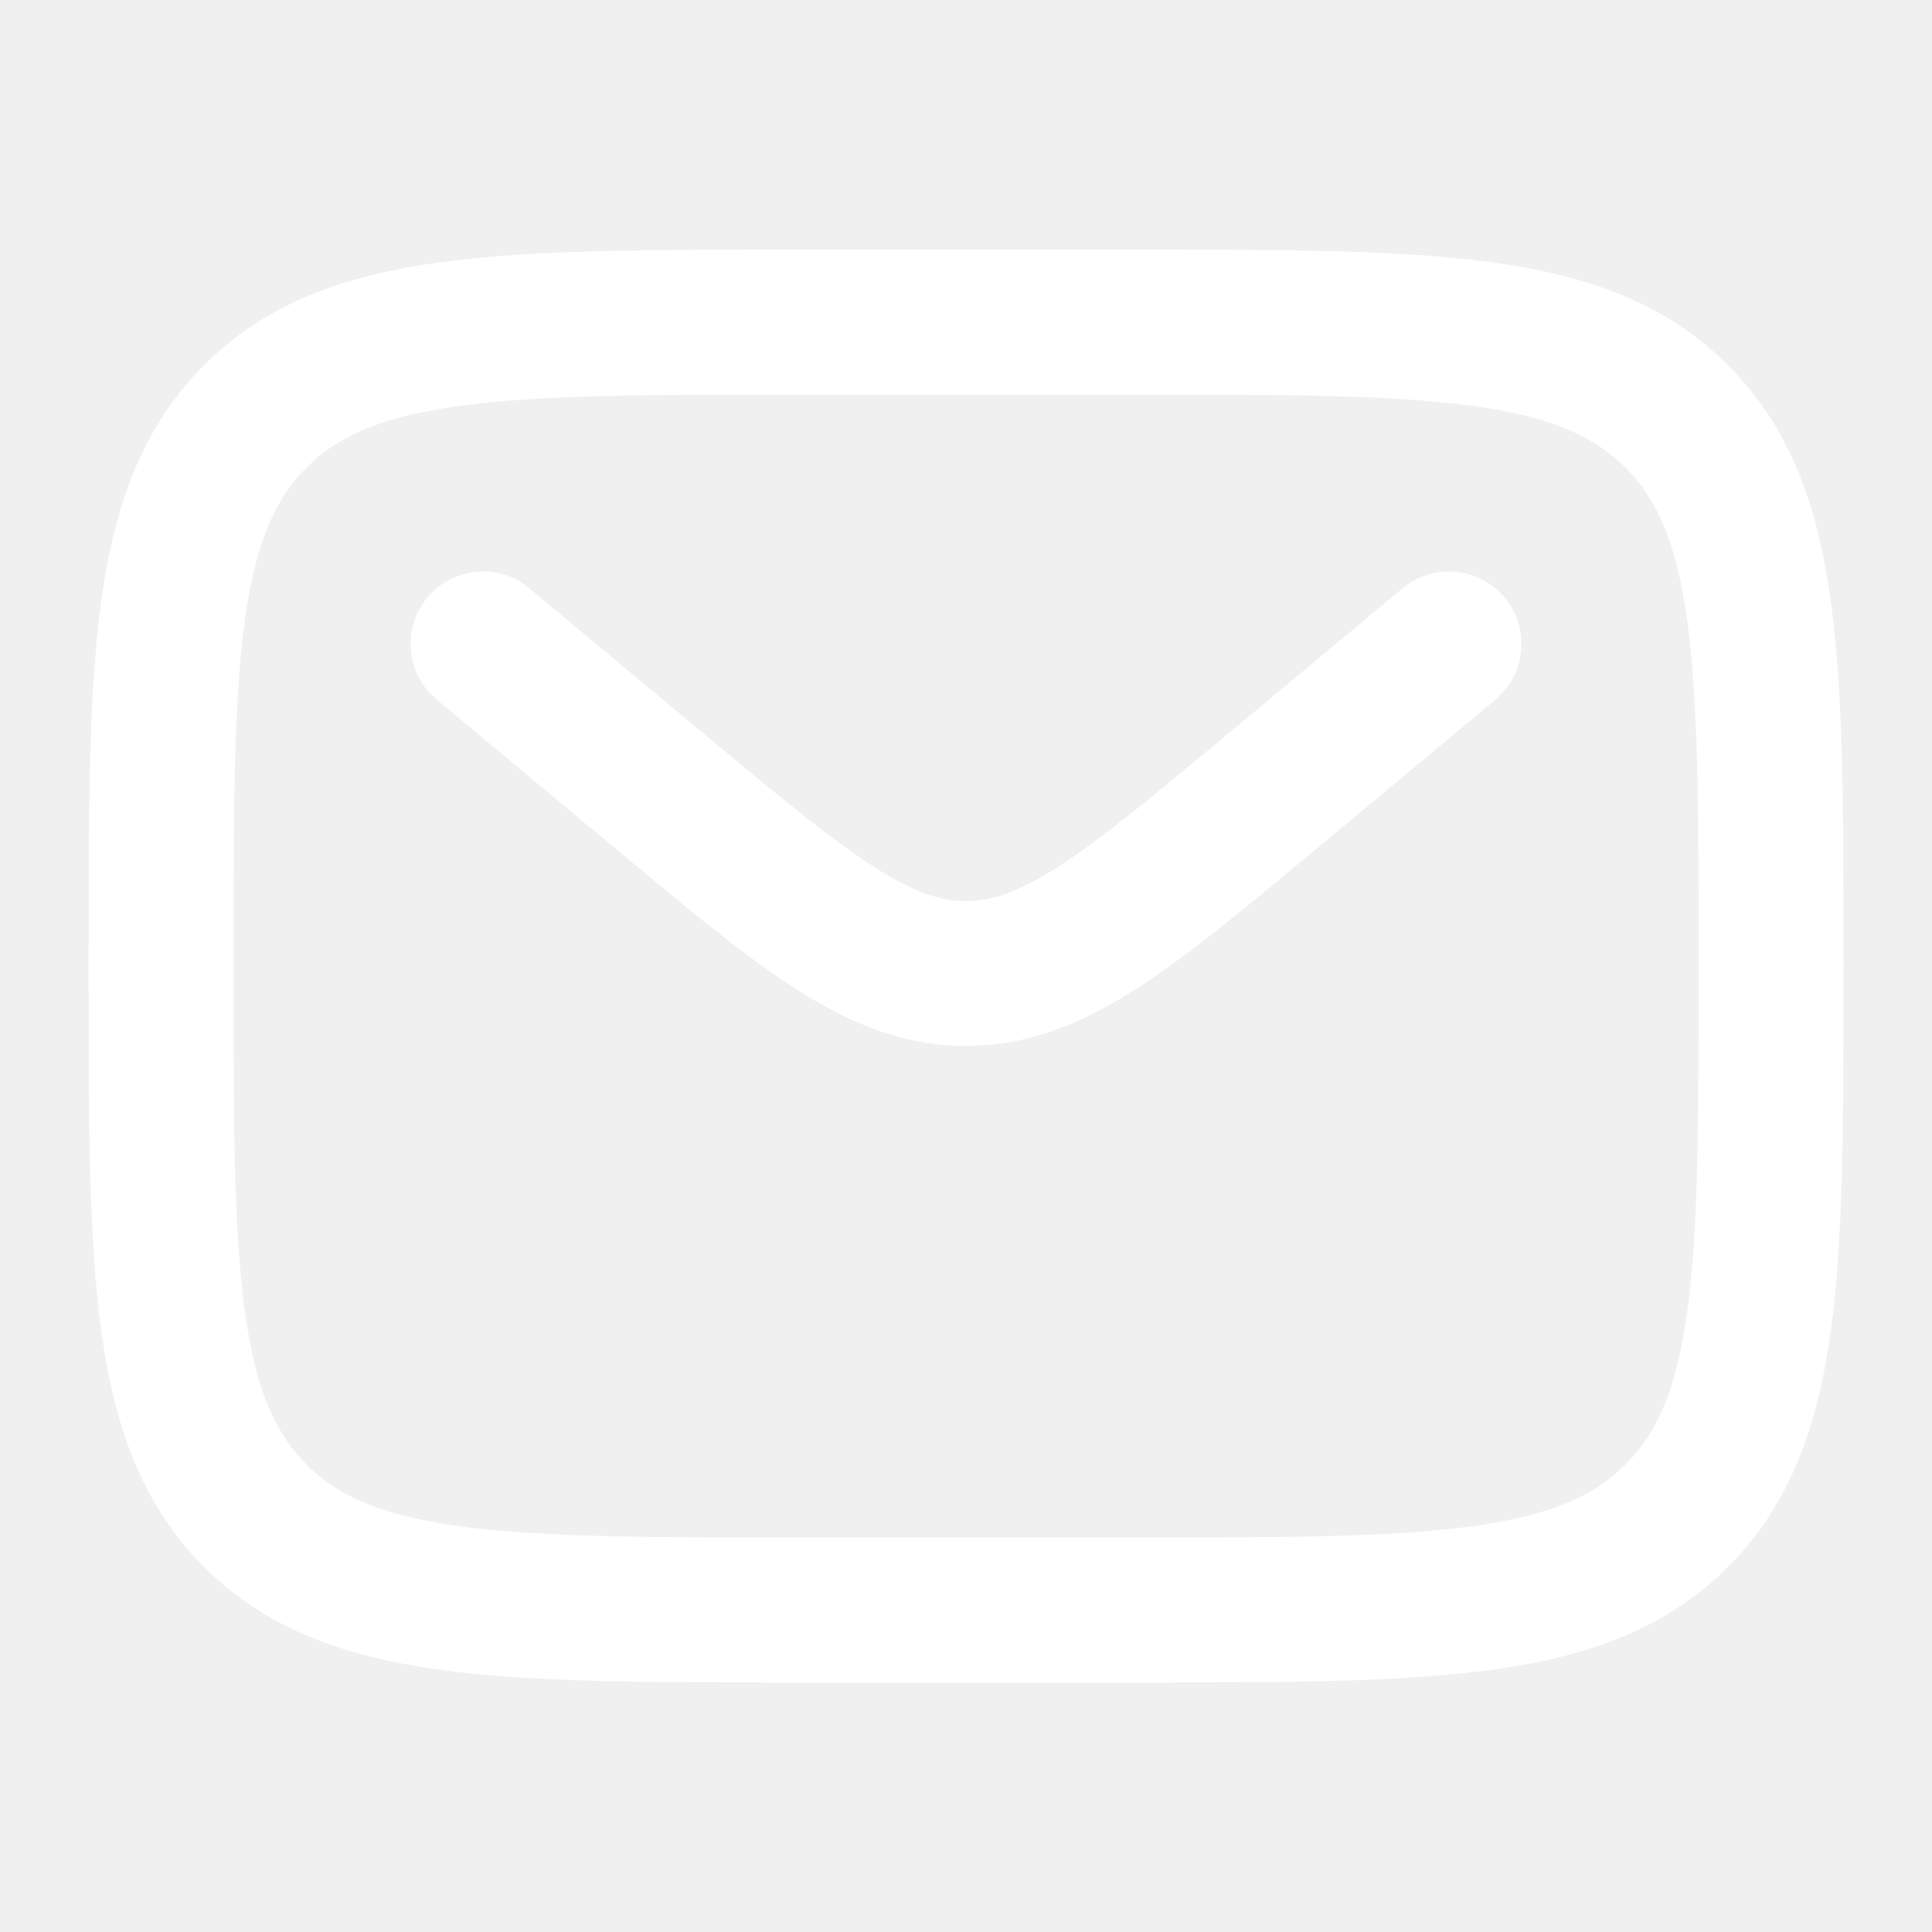
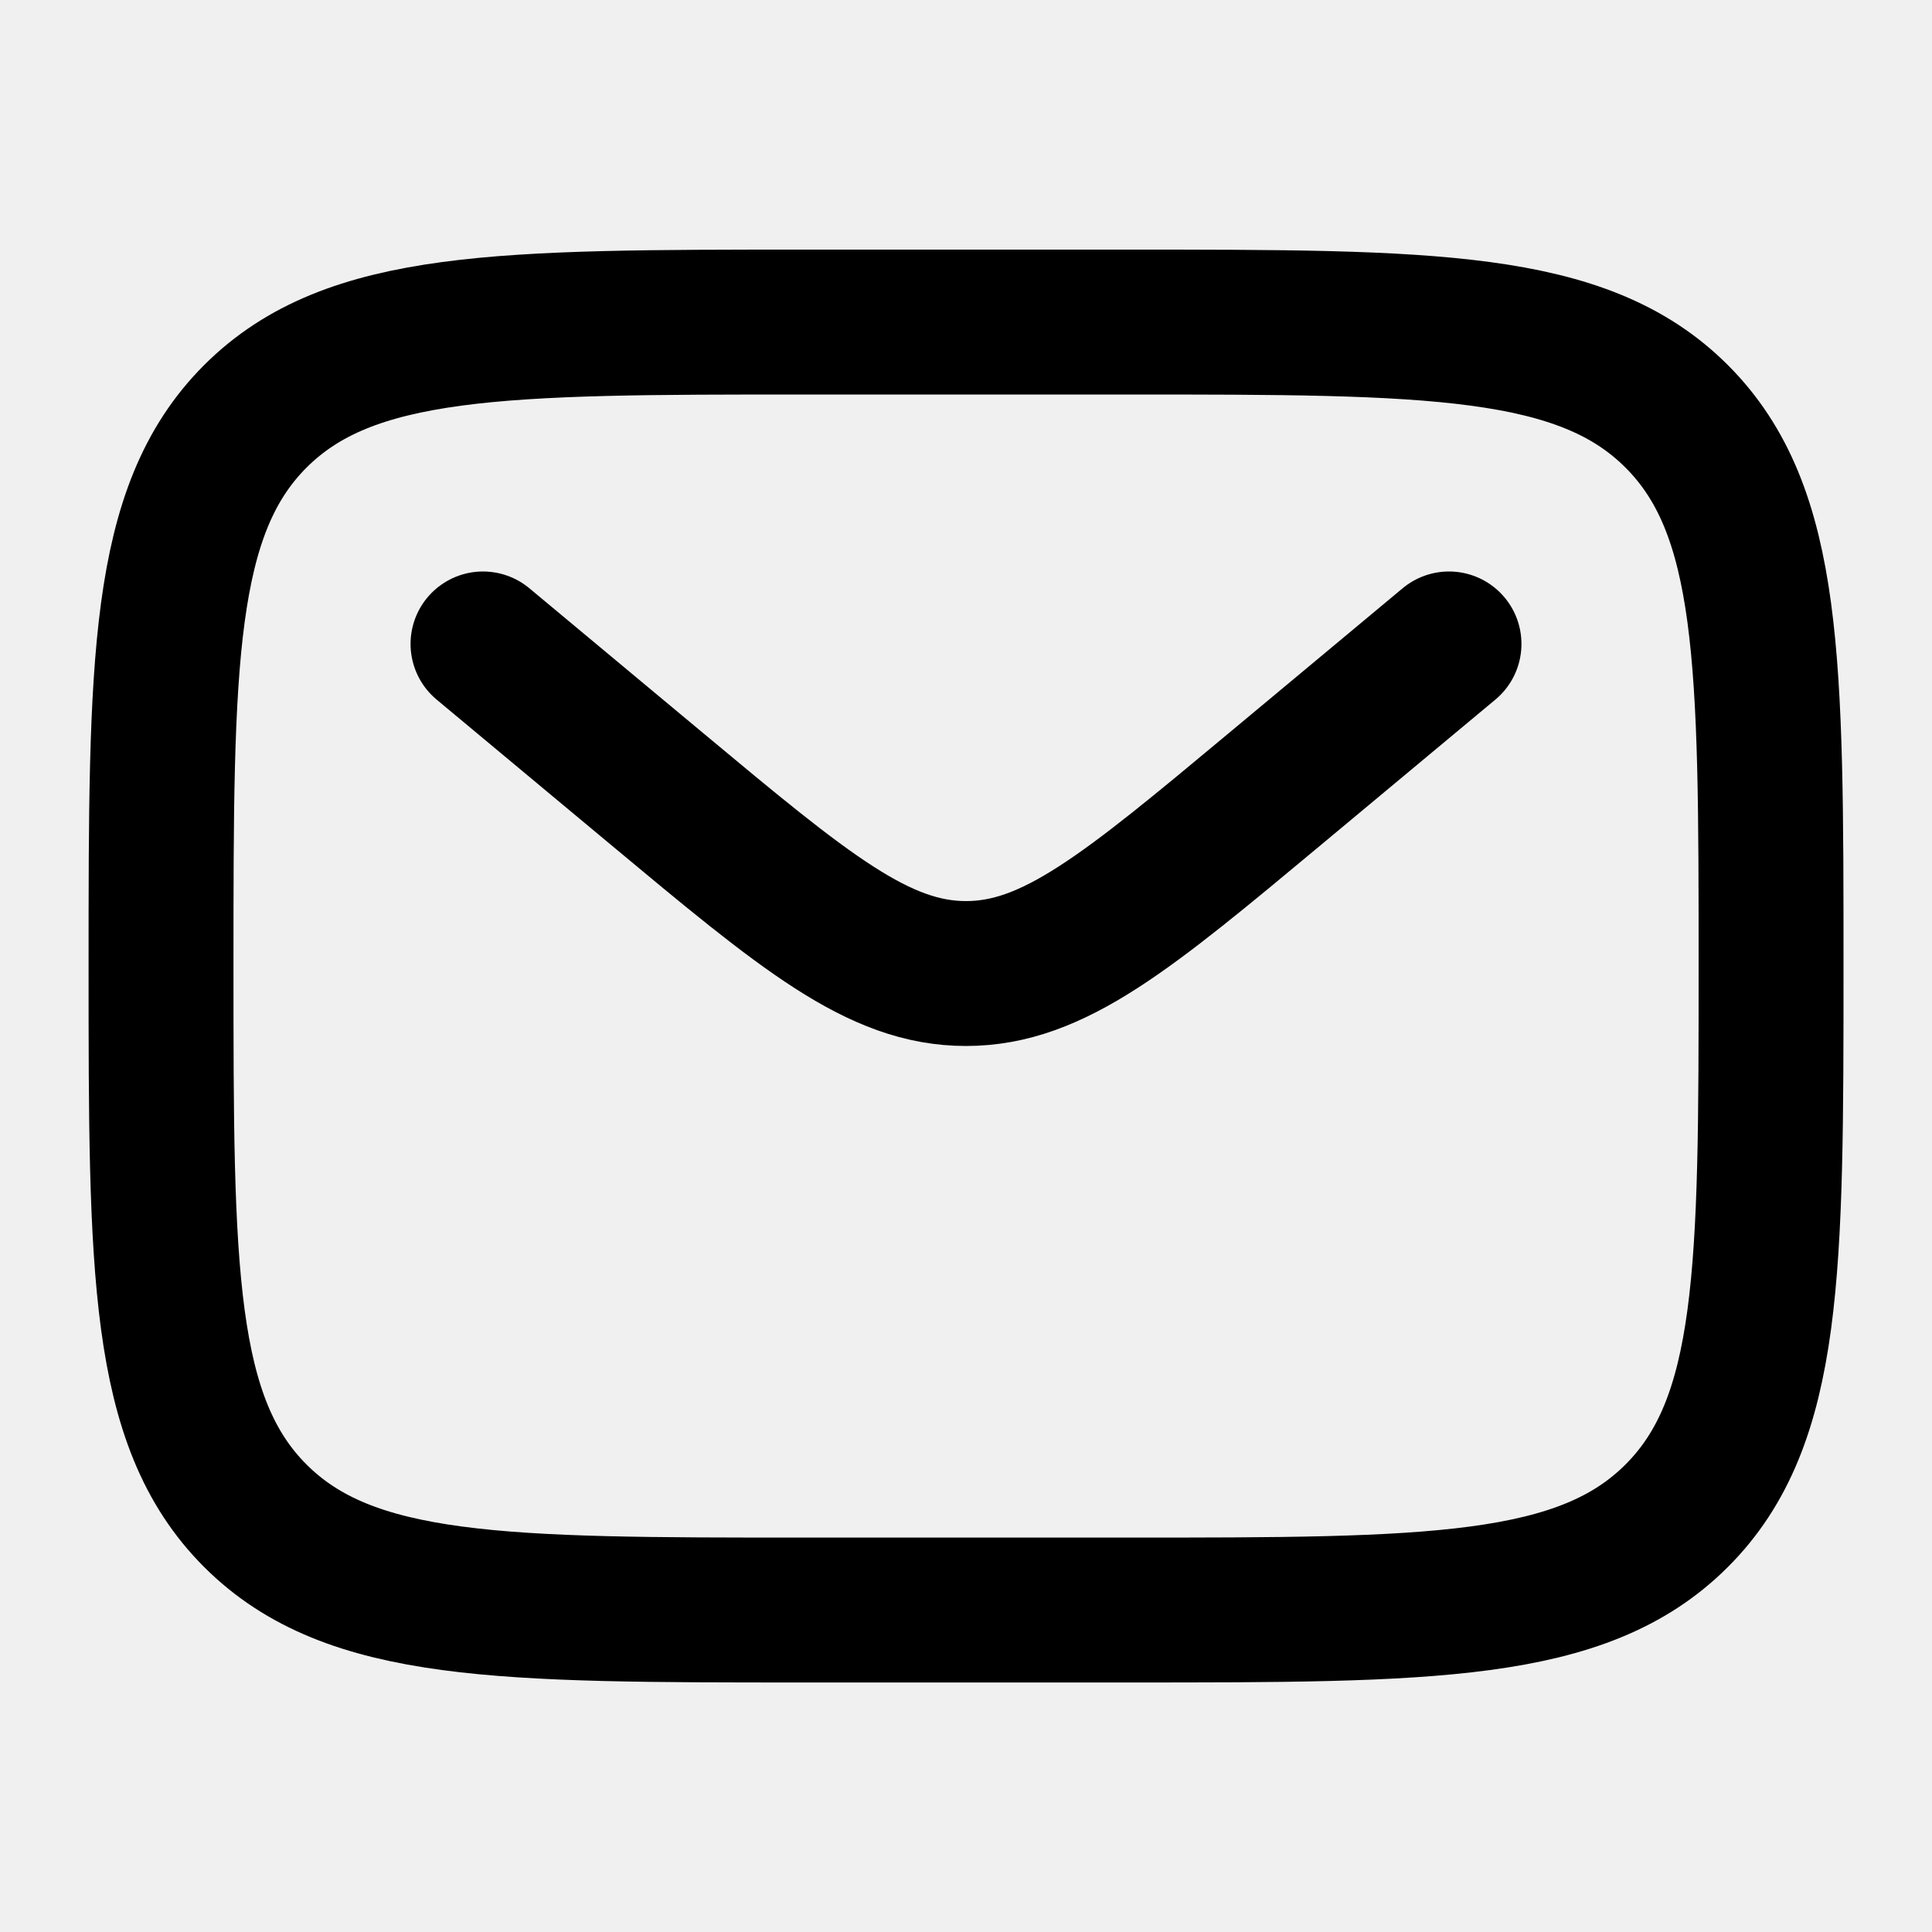
<svg xmlns="http://www.w3.org/2000/svg" viewBox="0 0 20 20" fill="none">
-   <path d="M1.667 10.001C1.667 6.858 1.667 5.287 2.643 4.31C3.62 3.334 5.191 3.334 8.334 3.334H11.667C14.81 3.334 16.381 3.334 17.357 4.31C18.334 5.287 18.334 6.858 18.334 10.001C18.334 13.143 18.334 14.715 17.357 15.691C16.381 16.667 14.81 16.667 11.667 16.667H8.334C5.191 16.667 3.62 16.667 2.643 15.691C1.667 14.715 1.667 13.143 1.667 10.001Z" stroke="white" stroke-width="1.5" />
-   <path d="M5 6.666L6.799 8.165C8.33 9.441 9.095 10.078 10 10.078C10.905 10.078 11.67 9.441 13.201 8.165L15 6.666" stroke="white" stroke-width="1.5" stroke-linecap="round" />
+   <path d="M1.667 10.001C1.667 6.858 1.667 5.287 2.643 4.31C3.62 3.334 5.191 3.334 8.334 3.334H11.667C14.81 3.334 16.381 3.334 17.357 4.31C18.334 5.287 18.334 6.858 18.334 10.001C18.334 13.143 18.334 14.715 17.357 15.691C16.381 16.667 14.81 16.667 11.667 16.667H8.334C5.191 16.667 3.62 16.667 2.643 15.691C1.667 14.715 1.667 13.143 1.667 10.001Z" stroke="currentColor" stroke-width="1.5" />
+   <path d="M5 6.666L6.799 8.165C8.33 9.441 9.095 10.078 10 10.078C10.905 10.078 11.67 9.441 13.201 8.165L15 6.666" stroke="currentColor" stroke-width="1.5" stroke-linecap="round" />
</svg>
